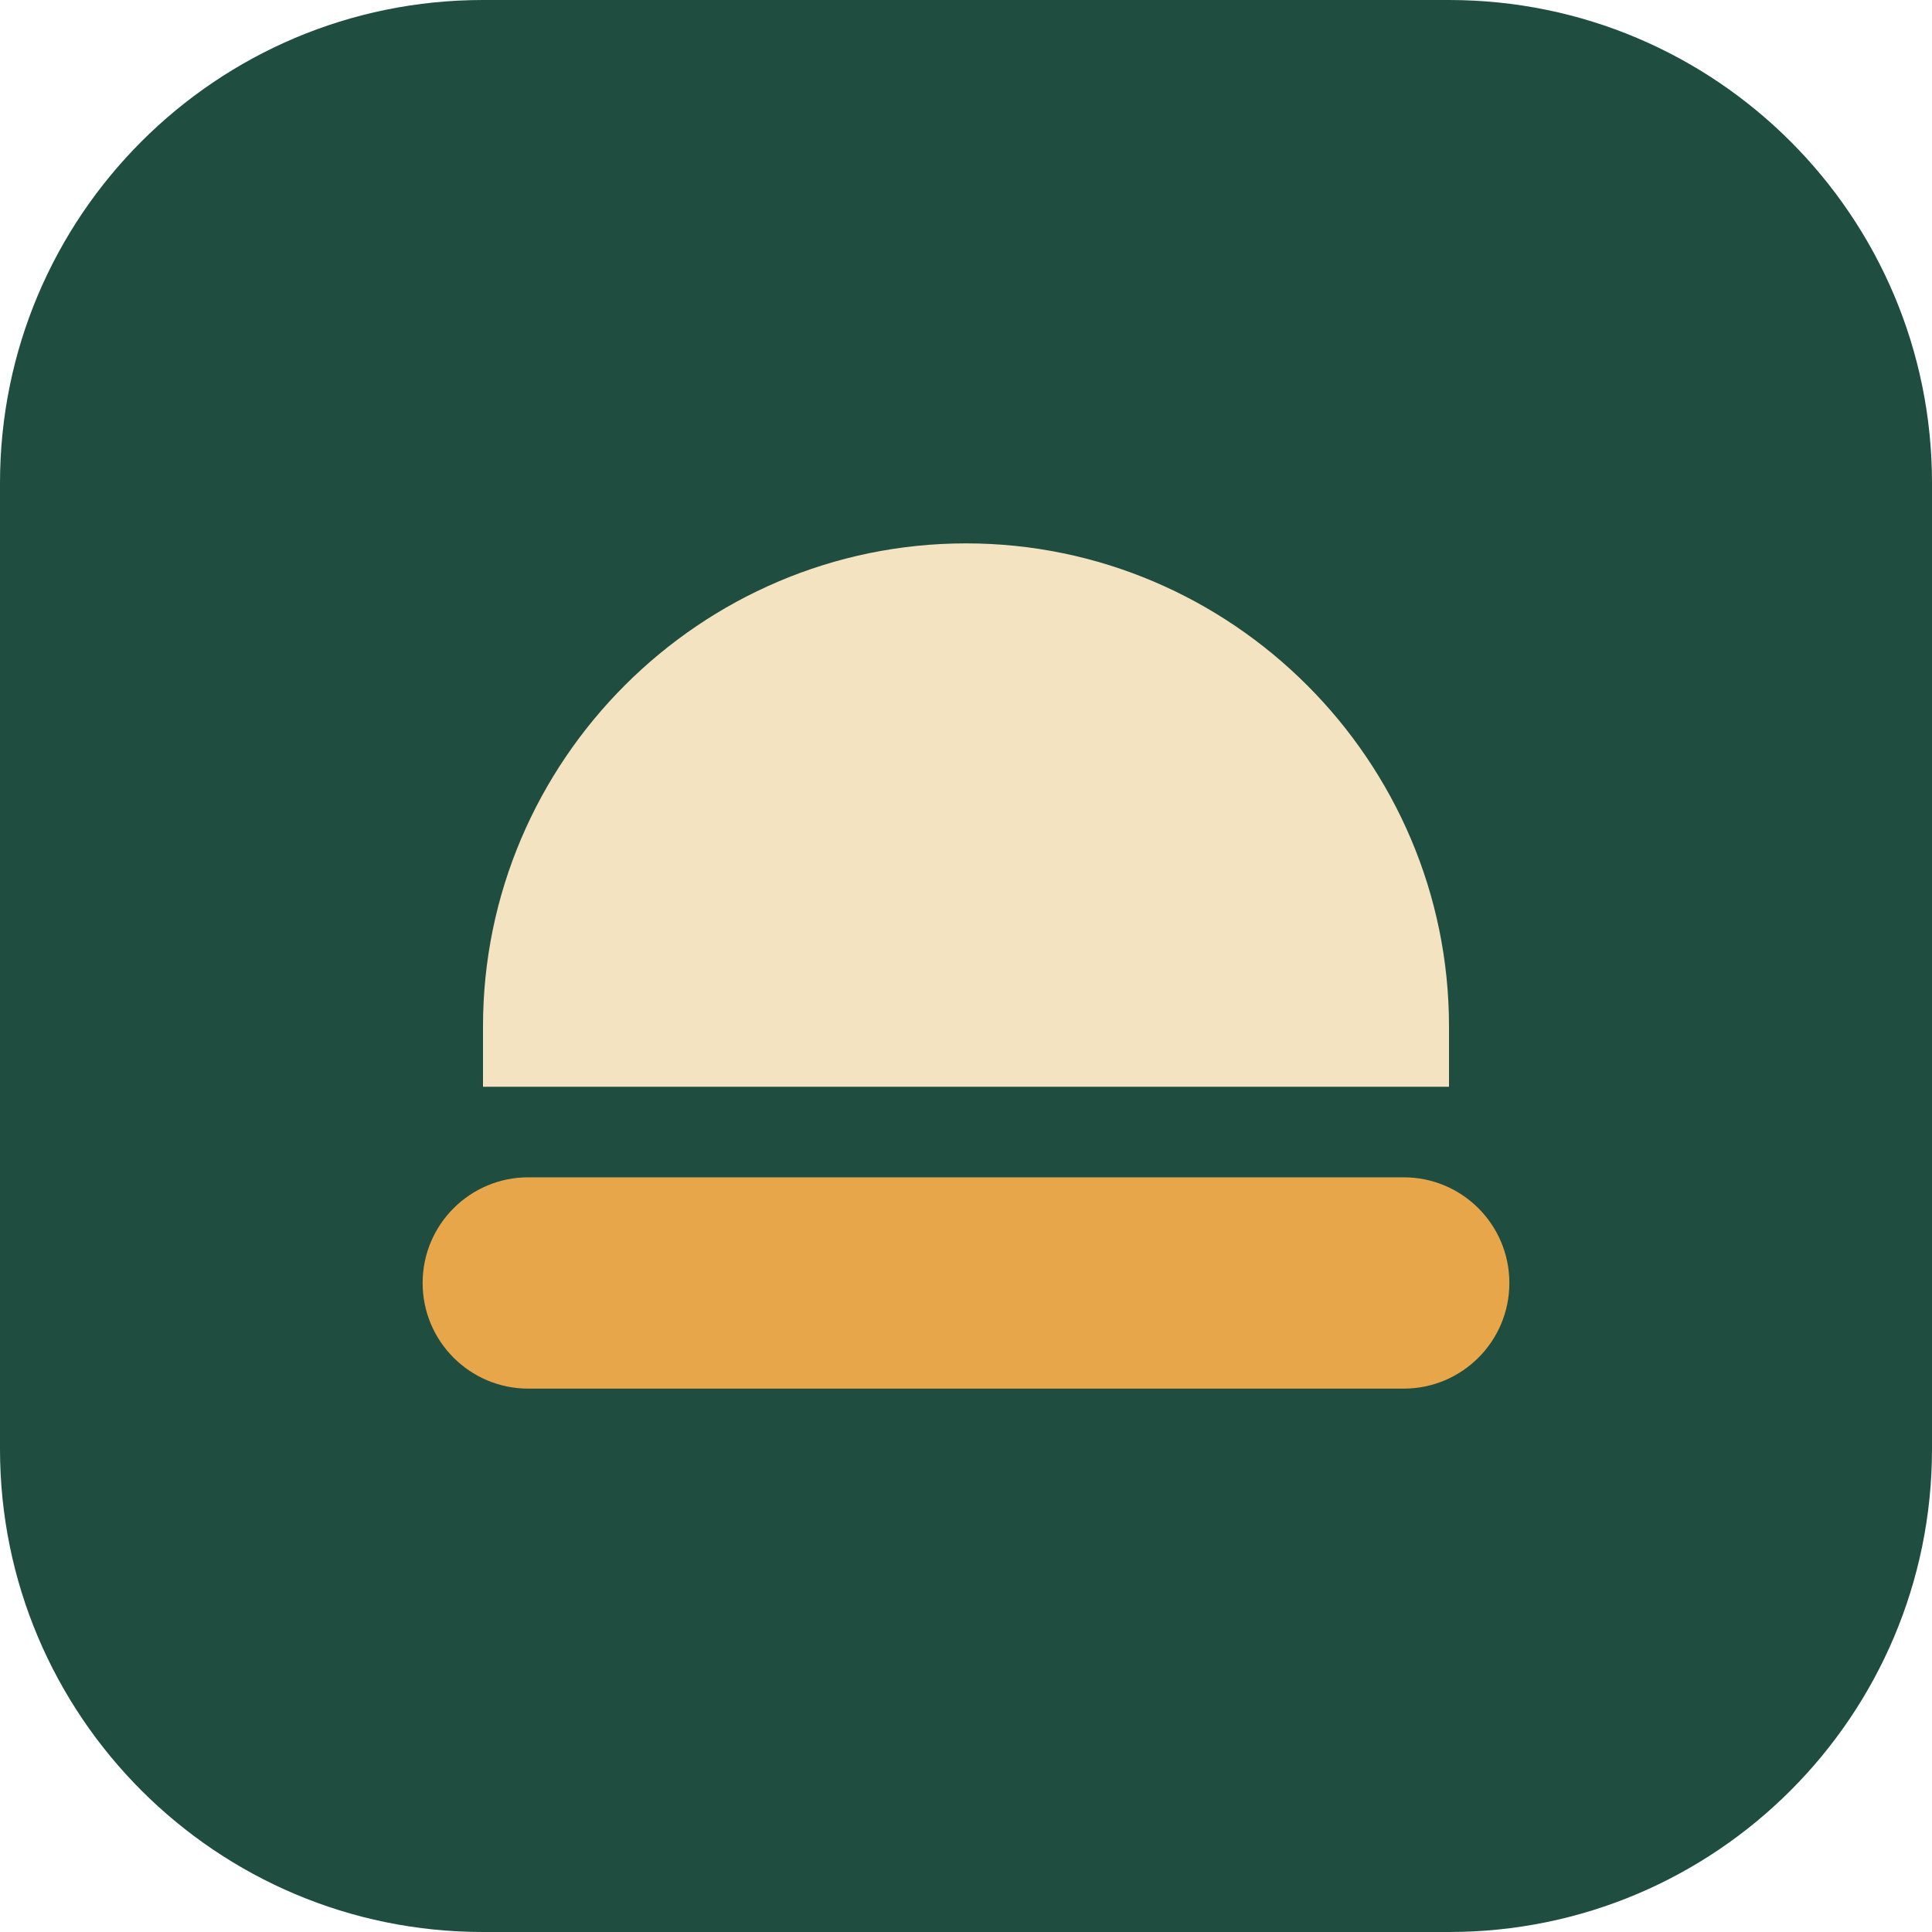
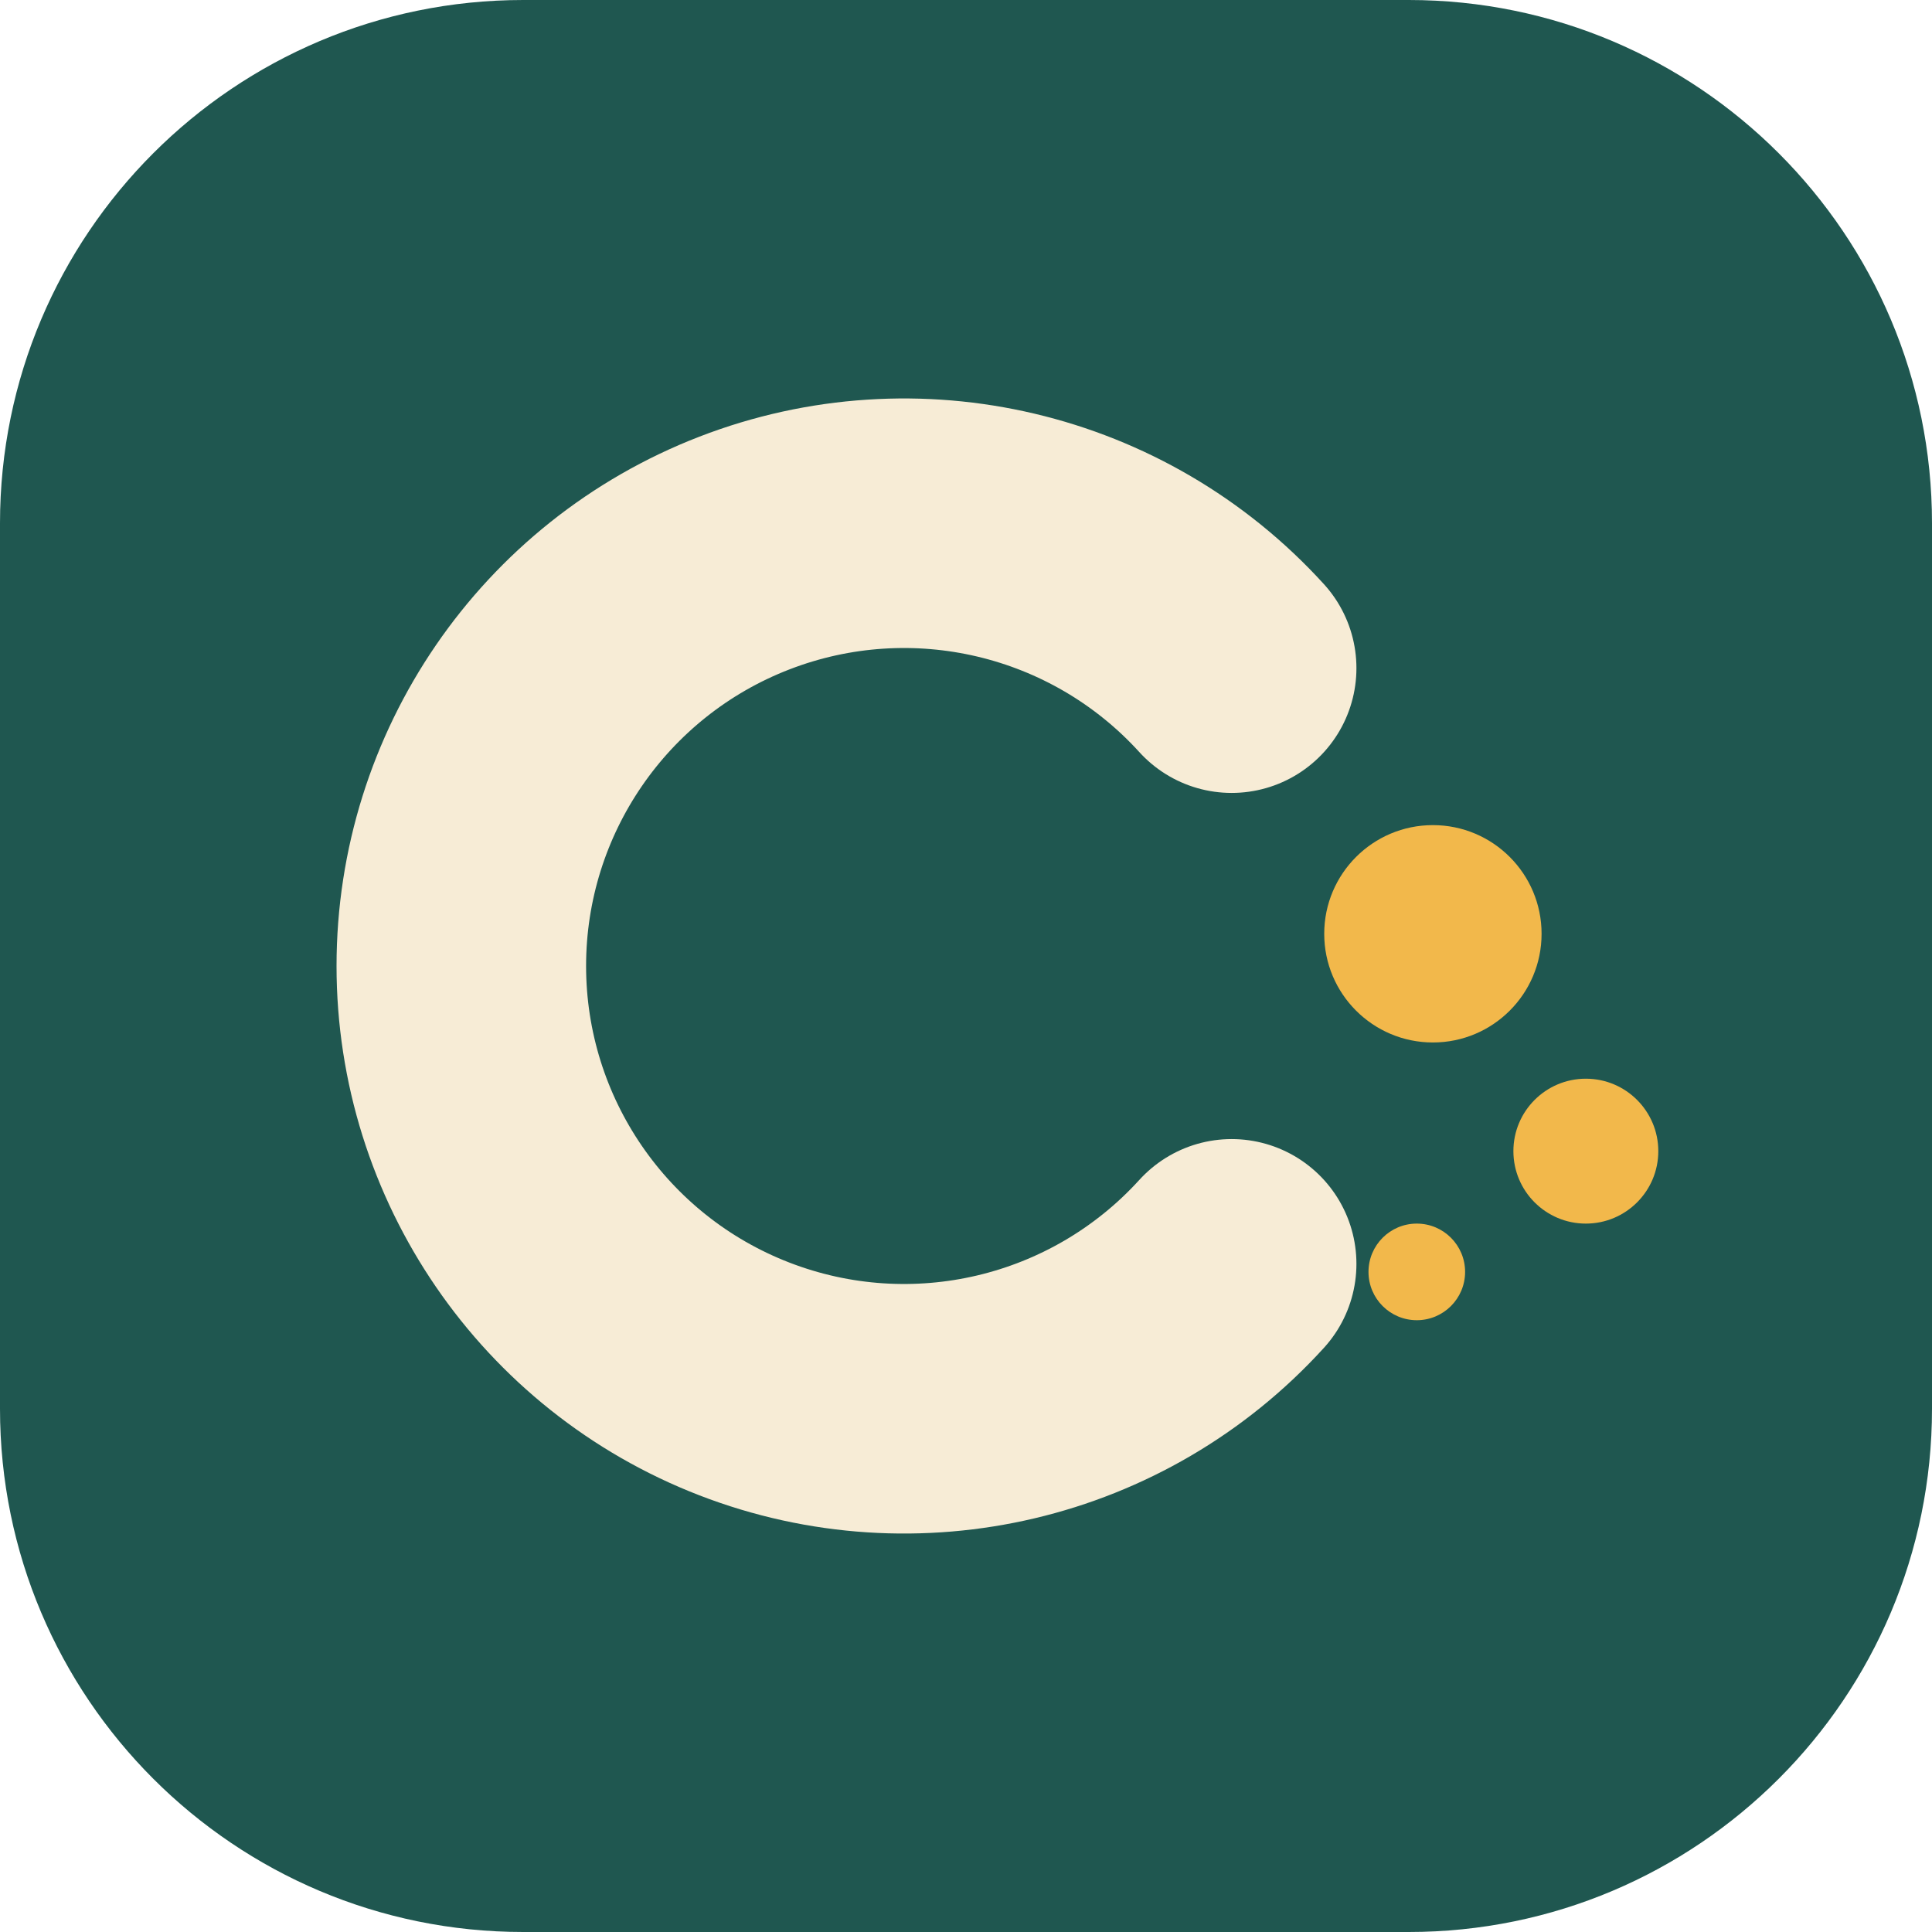
- <svg xmlns="http://www.w3.org/2000/svg" viewBox="0 0 32 32" width="32" height="32">
-   <rect width="32" height="32" rx="8" fill="#1f4d3f" />
-   <path d="M8 17c0-4.4 3.6-8 8-8s8 3.6 8 8v1H8z" fill="#f4e3c1" />
-   <rect x="7" y="19.5" width="18" height="3.5" rx="1.75" fill="#e8a64a" />
+ <svg xmlns="http://www.w3.org/2000/svg" viewBox="0 0 48 48">
+   <rect width="48" height="48" rx="13" fill="#1f5750" />
+   <path d="M30.6 16.6A11 11 0 1 0 30.6 31.4" fill="none" stroke="#f7ecd6" stroke-width="6.2" stroke-linecap="round" />
+   <circle cx="35.6" cy="23.2" r="2.7" fill="#f2b84b" />
+   <circle cx="39.4" cy="28.6" r="1.8" fill="#f2b84b" />
+   <circle cx="35.2" cy="31.6" r="1.2" fill="#f2b84b" />
</svg>
